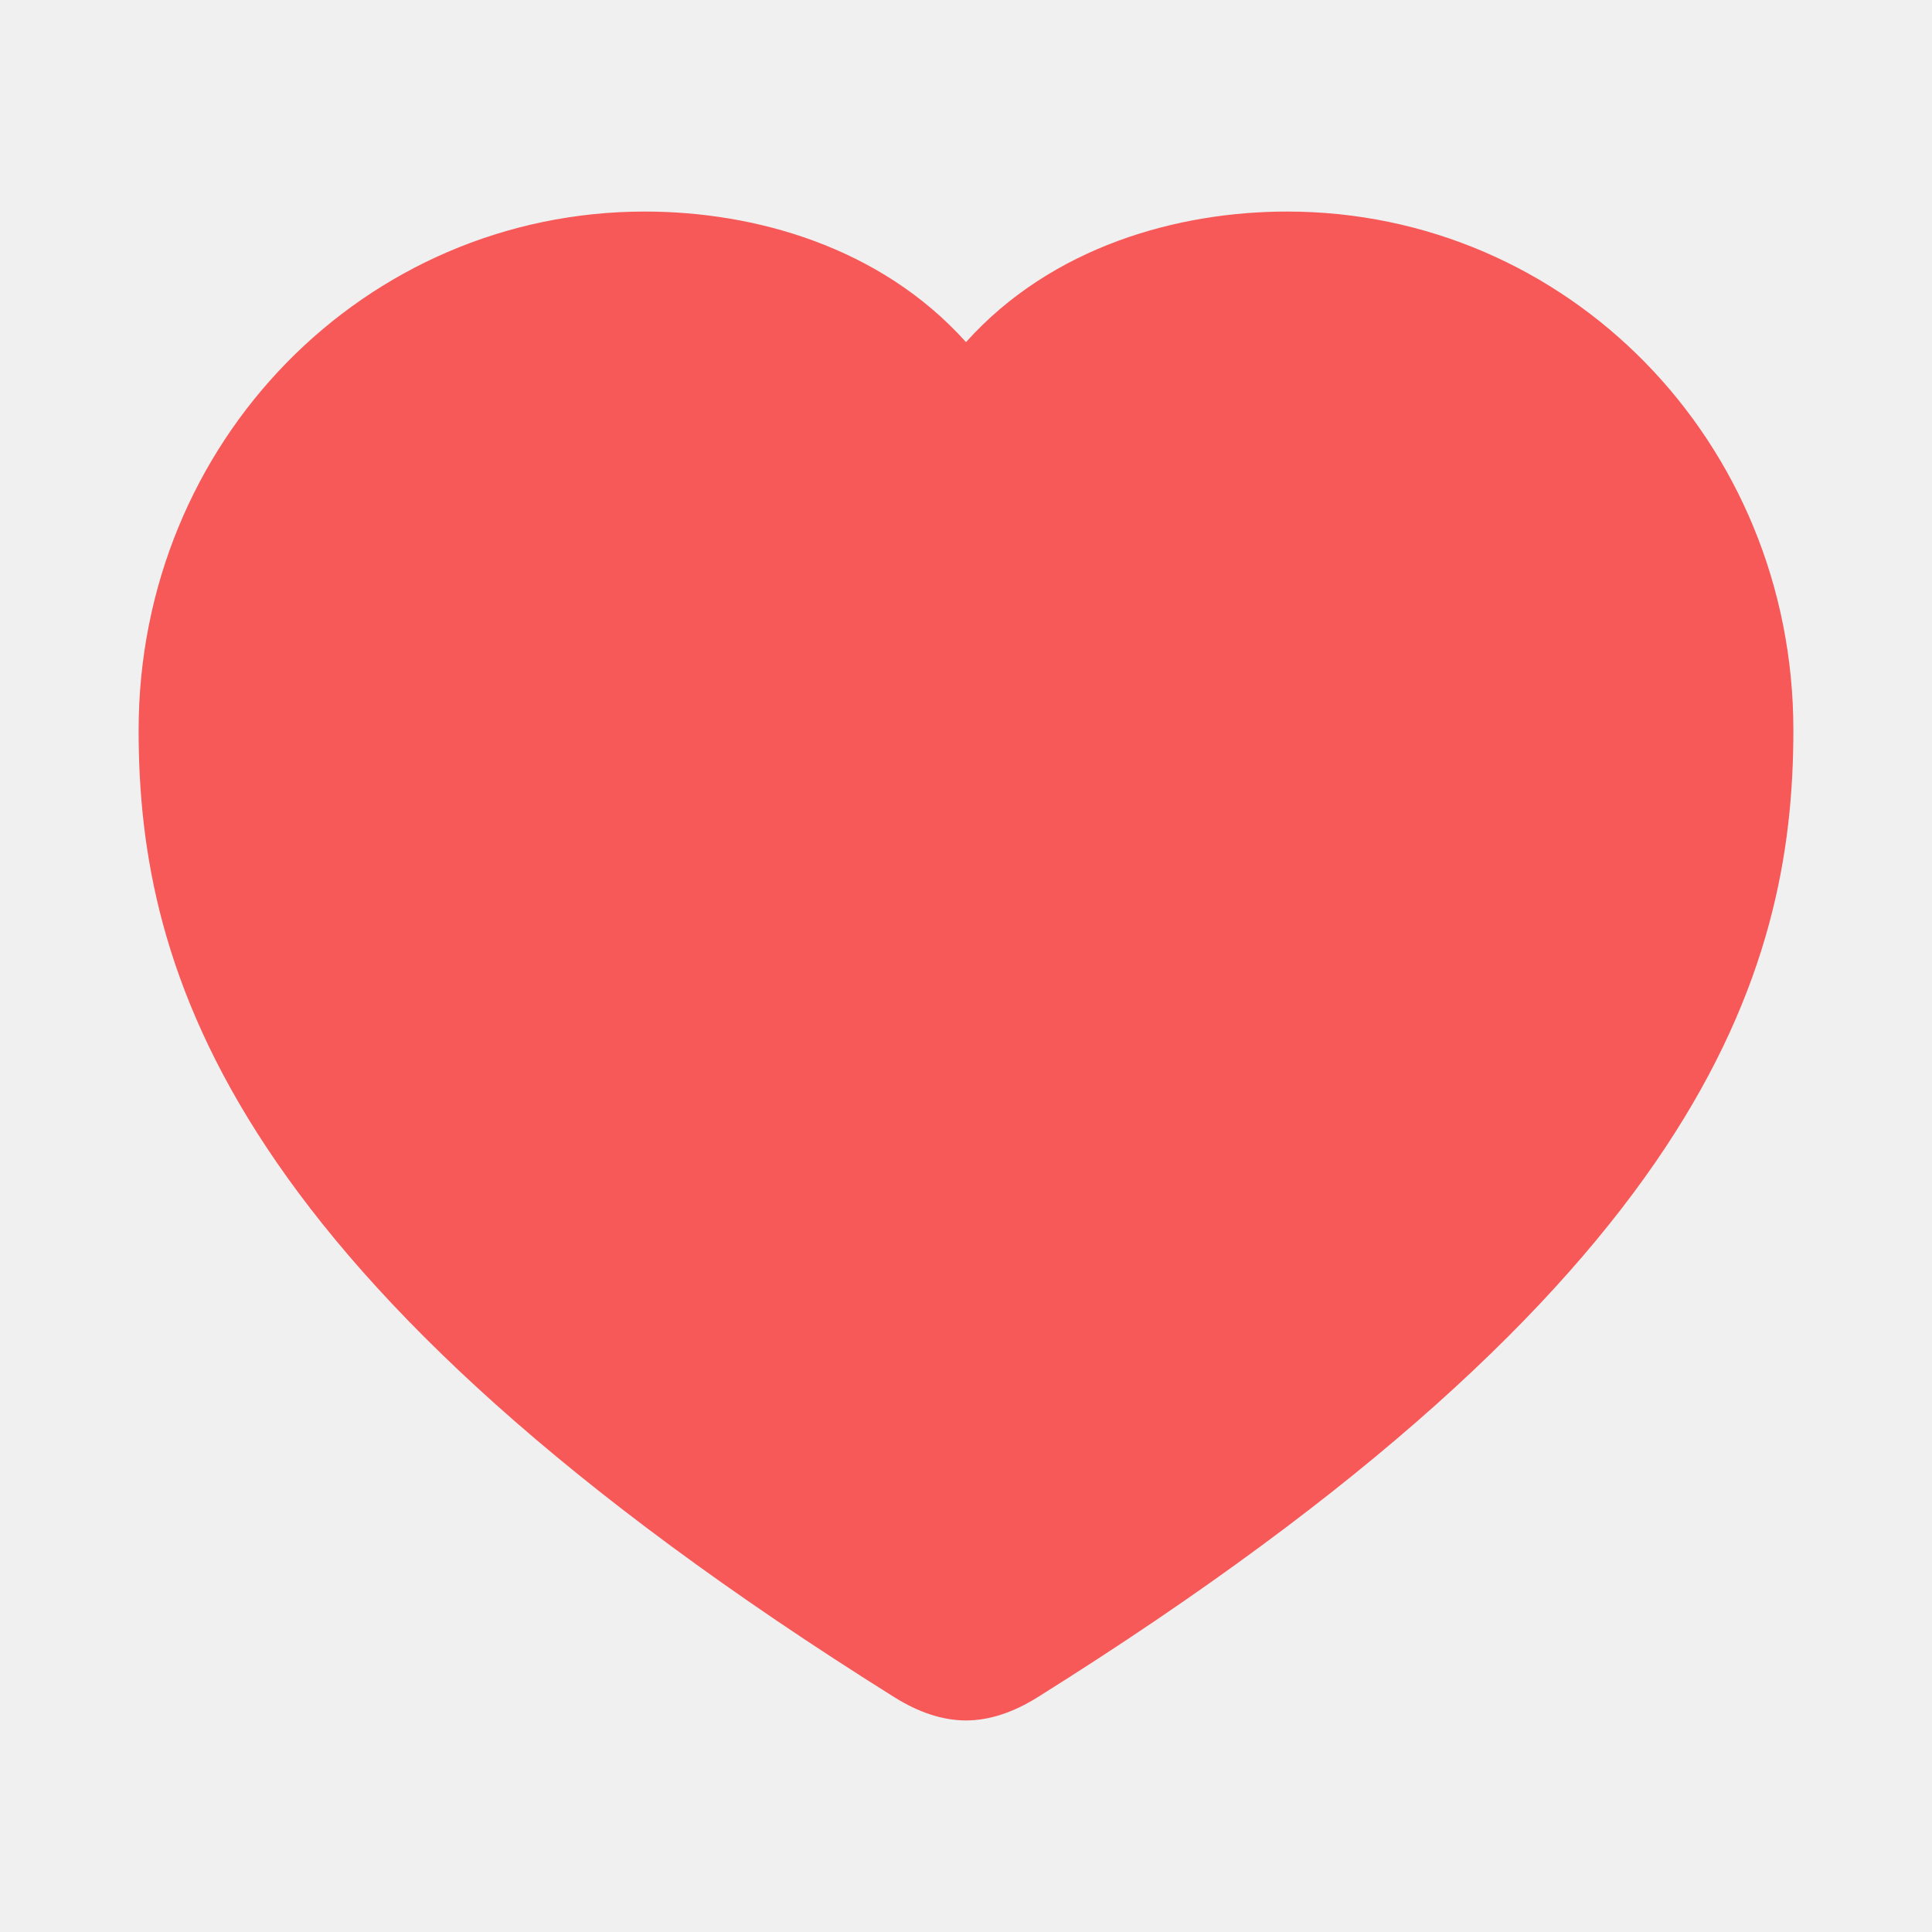
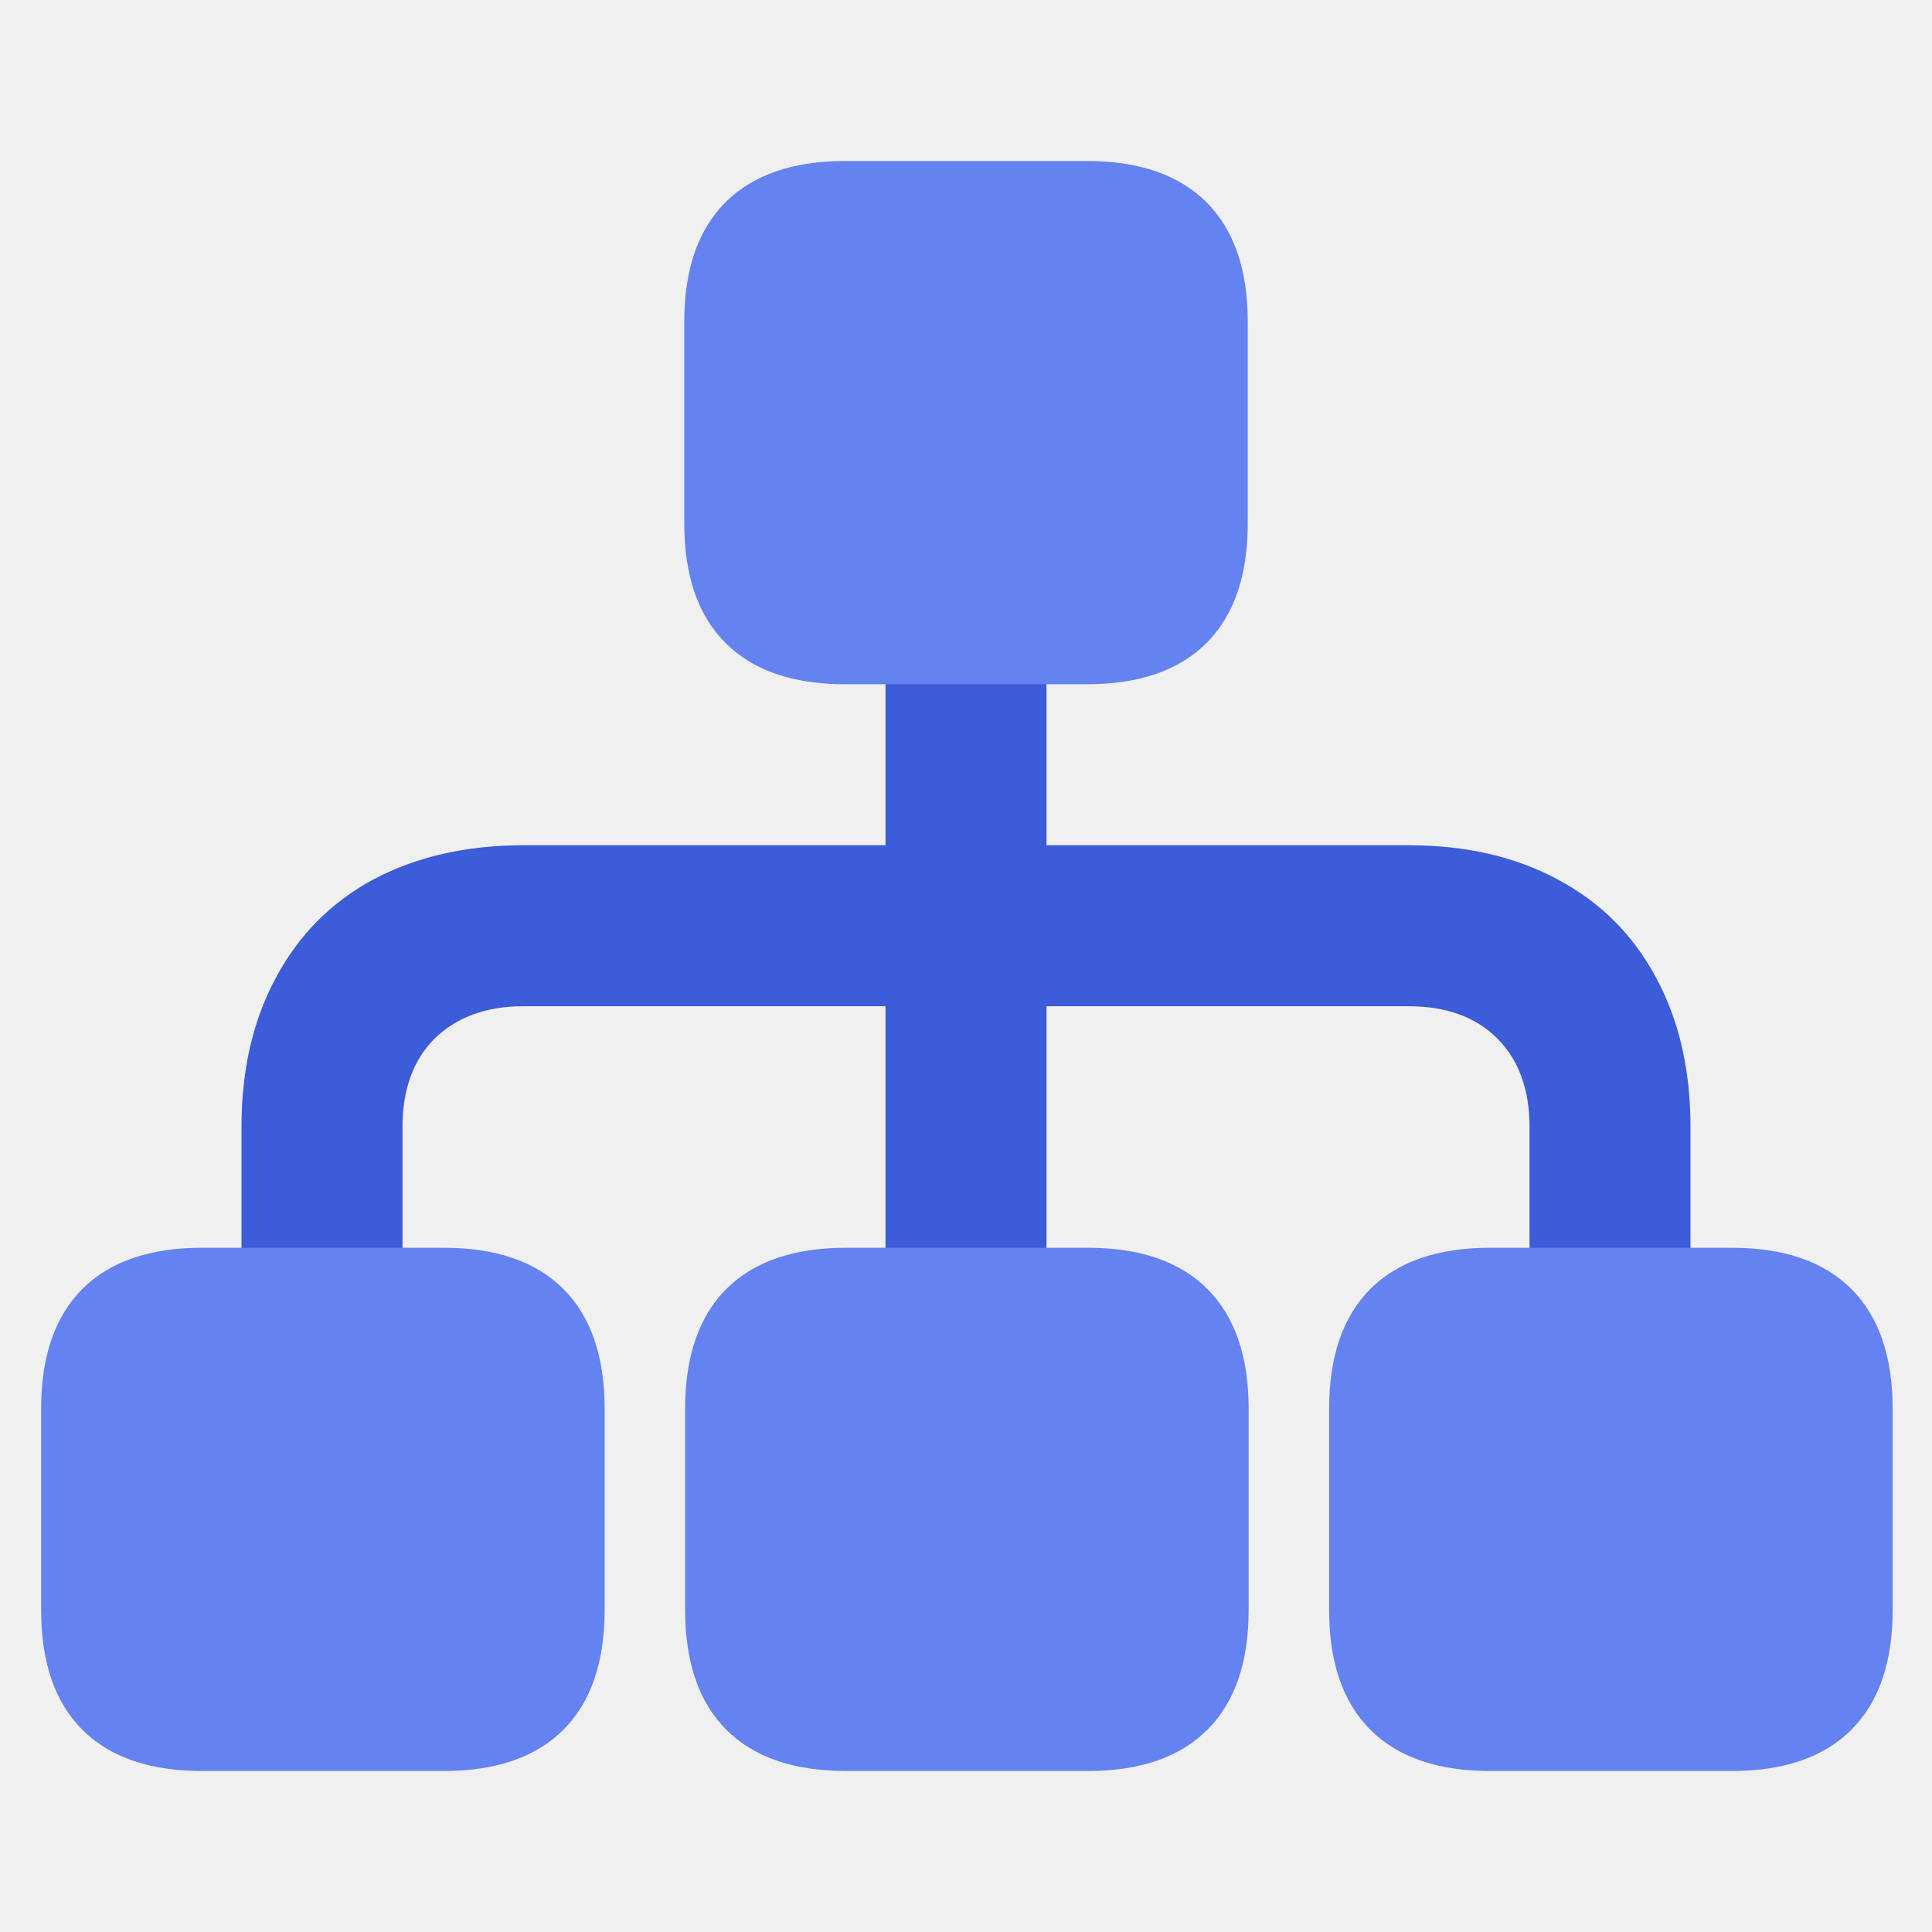
<svg xmlns="http://www.w3.org/2000/svg" width="24" height="24" viewBox="0 0 24 24" fill="none">
-   <g clip-path="url(#clip0_3221_190719)">
-     <path d="M12 21.372C11.711 21.372 11.411 21.272 11.111 21.084C2.844 15.906 1.722 12.072 1.722 9.072C1.722 5.483 4.533 2.628 8.011 2.628C9.367 2.628 10.933 3.061 12 4.25C13.067 3.061 14.633 2.628 15.989 2.628C19.467 2.628 22.278 5.483 22.278 9.072C22.278 12.072 21.156 15.906 12.889 21.084C12.589 21.272 12.289 21.372 12 21.372Z" fill="#F75858" />
-   </g>
-   <defs>
-     <clipPath id="clip0_3221_190719">
-       <rect width="24" height="24" fill="white" />
-     </clipPath>
-   </defs>
+   <path d="M13 10.5H17.5C18.208 10.5 18.825 10.642 19.35 10.925C19.883 11.208 20.292 11.617 20.575 12.15C20.858 12.675 21 13.292 21 14V16H19V14C19 13.533 18.866 13.167 18.6 12.9C18.333 12.634 17.967 12.5 17.5 12.5H13V16H11V12.5H6.5C6.042 12.5 5.675 12.634 5.4 12.9C5.134 13.167 5 13.533 5 14V16H3V14C3 13.292 3.142 12.675 3.425 12.15C3.708 11.617 4.113 11.208 4.638 10.925C5.171 10.642 5.792 10.5 6.5 10.5H11V8H13V10.5Z" fill="#3C5CD8" />
+   <path d="M9.012 2.513C8.671 2.854 8.5 3.35 8.5 4V6.5C8.5 7.15 8.671 7.646 9.012 7.987C9.354 8.329 9.85 8.5 10.5 8.5H13.5C14.15 8.5 14.646 8.329 14.988 7.987C15.329 7.646 15.5 7.15 15.5 6.5V4C15.5 3.35 15.329 2.854 14.988 2.513C14.646 2.171 14.15 2 13.5 2H10.5C9.85 2 9.354 2.171 9.012 2.513Z" fill="#6582F1" />
+   <path d="M9.023 16.012C8.682 16.354 8.511 16.85 8.511 17.5V20C8.511 20.65 8.682 21.146 9.023 21.488C9.365 21.829 9.861 22 10.511 22H13.511C14.161 22 14.657 21.829 14.998 21.488C15.34 21.146 15.511 20.65 15.511 20V17.5C15.511 16.85 15.34 16.354 14.998 16.012C14.657 15.671 14.161 15.5 13.511 15.5H10.511C9.861 15.5 9.365 15.671 9.023 16.012Z" fill="#6582F1" />
+   <path d="M17.023 16.012C16.682 16.354 16.511 16.85 16.511 17.5V20C16.511 20.65 16.682 21.146 17.023 21.488C17.365 21.829 17.861 22 18.511 22H21.511C22.161 22 22.657 21.829 22.998 21.488C23.34 21.146 23.511 20.65 23.511 20V17.5C23.511 16.85 23.34 16.354 22.998 16.012C22.657 15.671 22.161 15.5 21.511 15.5H18.511C17.861 15.5 17.365 15.671 17.023 16.012Z" fill="#6582F1" />
+   <path d="M1.023 16.012C0.682 16.354 0.511 16.85 0.511 17.5V20C0.511 20.65 0.682 21.146 1.023 21.488C1.365 21.829 1.861 22 2.511 22H5.511C6.161 22 6.657 21.829 6.998 21.488C7.34 21.146 7.511 20.65 7.511 20V17.5C7.511 16.85 7.34 16.354 6.998 16.012C6.657 15.671 6.161 15.5 5.511 15.5H2.511C1.861 15.5 1.365 15.671 1.023 16.012Z" fill="#6582F1" />
</svg>
